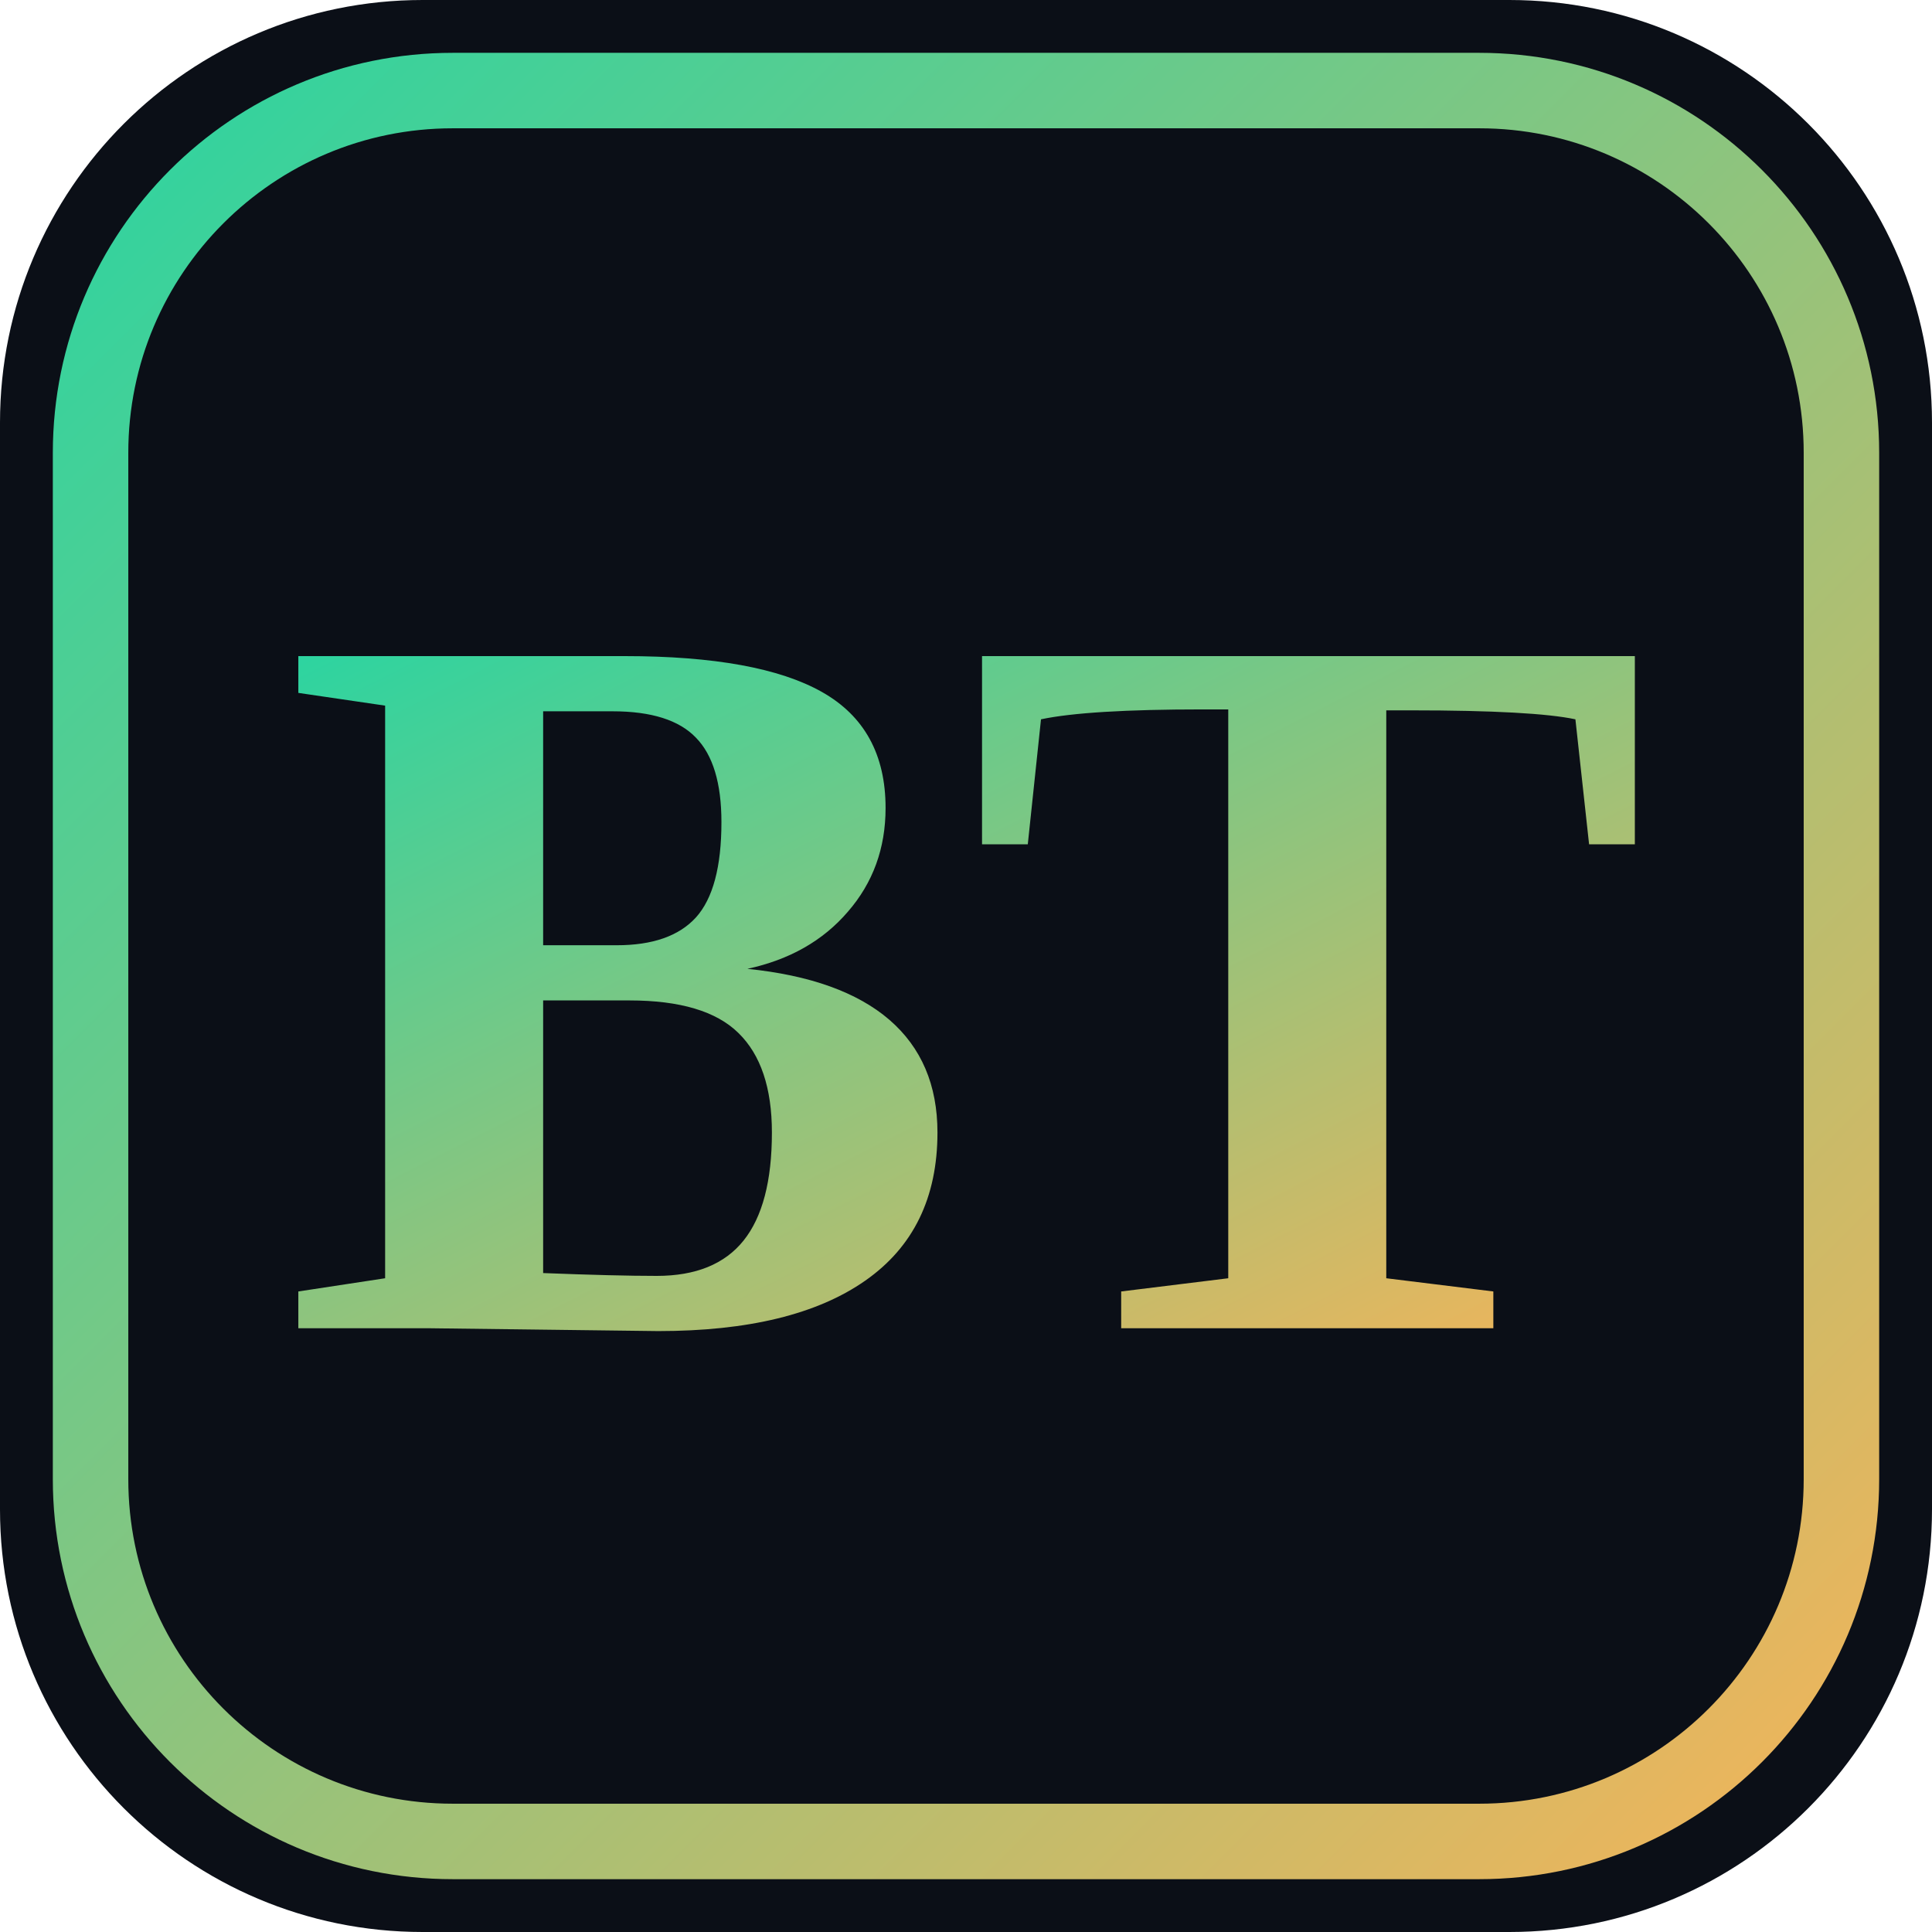
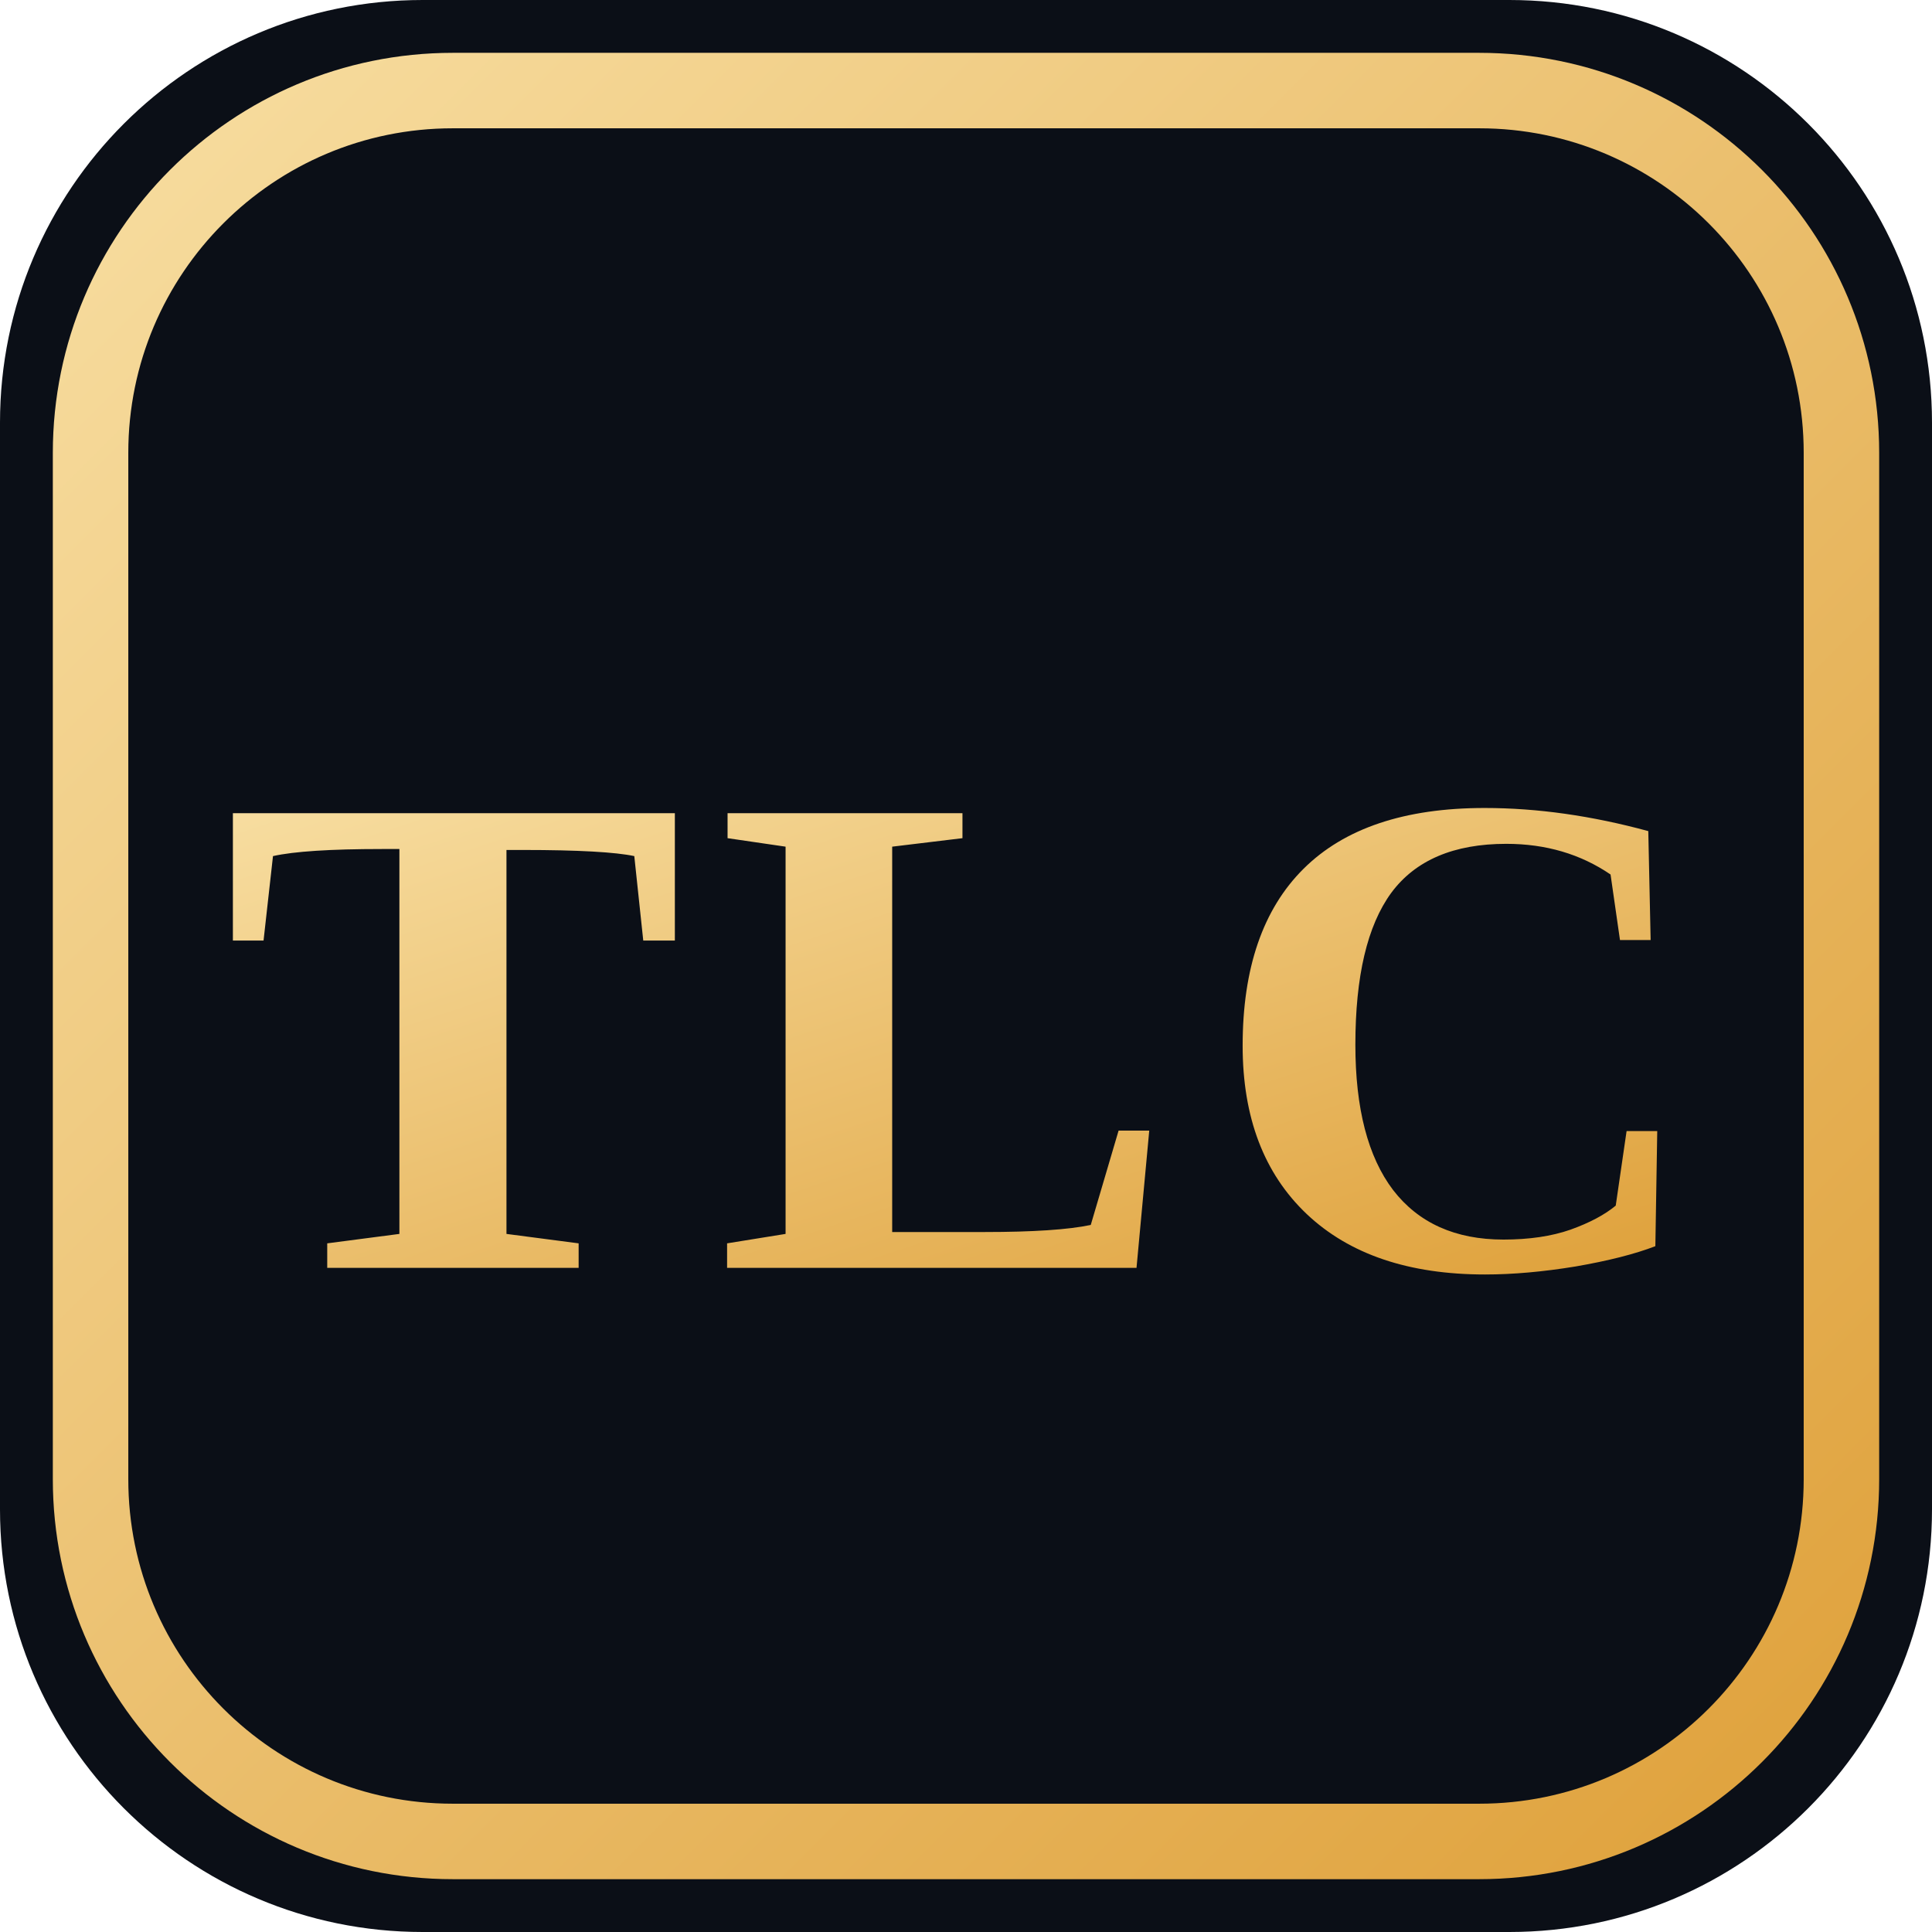
- <svg xmlns="http://www.w3.org/2000/svg" viewBox="0 0 64 64" role="img" aria-label="BT">
+ <svg xmlns="http://www.w3.org/2000/svg" viewBox="0 0 64 64" role="img" aria-label="TLC">
  <defs>
-     <linearGradient id="g" x1="0" y1="0" x2="1" y2="1">
-       <stop offset="0" stop-color="#2DD4A0" />
-       <stop offset="1" stop-color="#F2B45A" />
+     <linearGradient id="gold" x1="0" y1="0" x2="1" y2="1">
+       <stop offset="0" stop-color="#F7DDA0" />
+       <stop offset="1" stop-color="#DFA13B" />
    </linearGradient>
  </defs>
  <rect width="64" height="64" rx="14" fill="#0B0F17" />
-   <rect x="3" y="3" width="58" height="58" rx="12" fill="none" stroke="url(#g)" stroke-width="2.5" />
-   <text x="32" y="44" font-family="Georgia,'Times New Roman',serif" font-size="34" font-weight="700" text-anchor="middle" fill="url(#g)">BT</text>
+   <rect x="3" y="3" width="58" height="58" rx="12" fill="none" stroke="url(#gold)" stroke-width="2.5" />
+   <text x="32" y="42" font-family="Georgia,'Times New Roman',serif" font-size="23" font-weight="700" letter-spacing="1" text-anchor="middle" fill="url(#gold)">TLC</text>
</svg>
